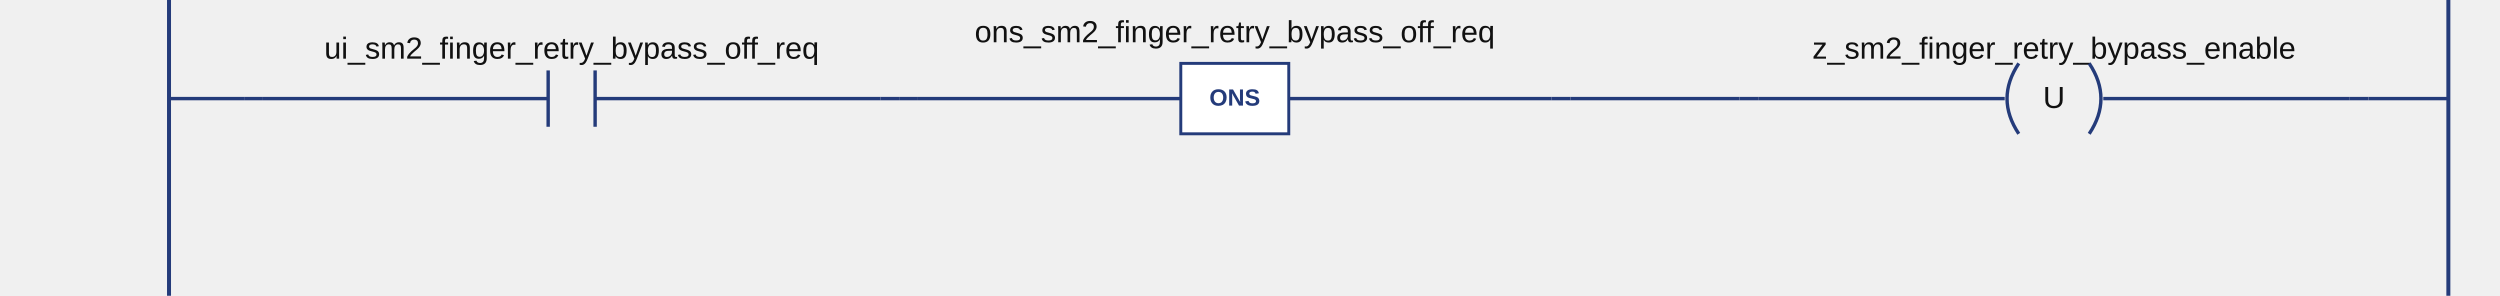
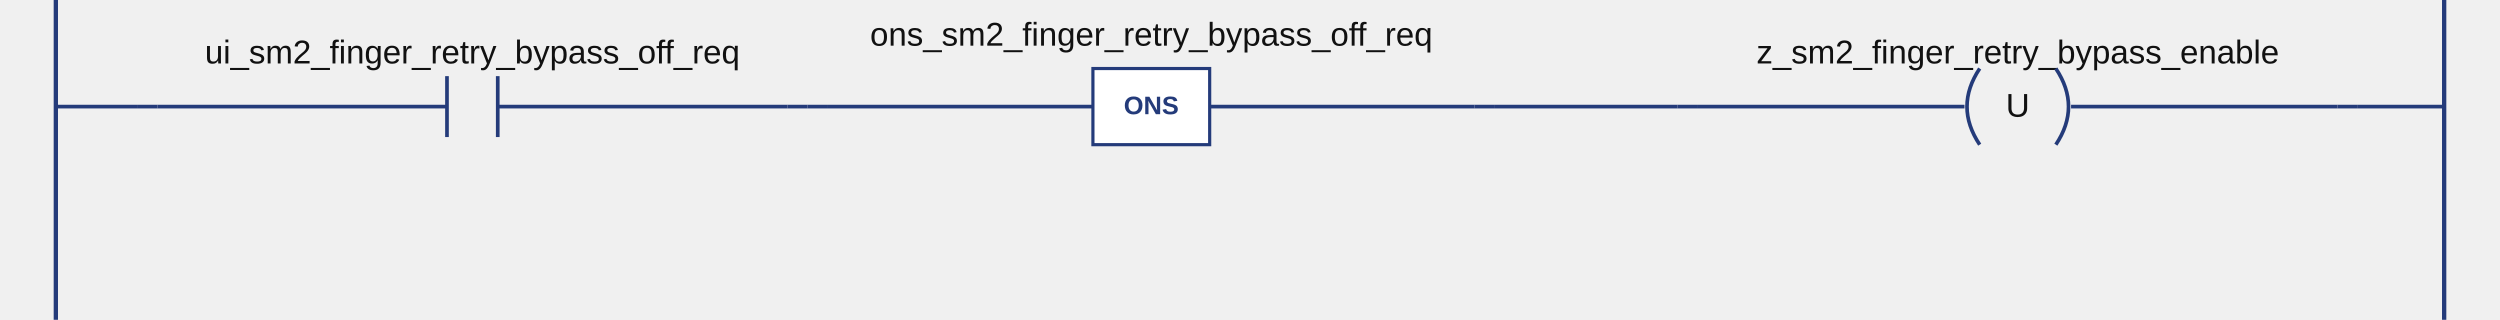
- <svg xmlns="http://www.w3.org/2000/svg" width="1065" height="126" viewBox="0 0 1065 126" role="img" aria-label="Rung 8 ladder diagram">
+ <svg xmlns="http://www.w3.org/2000/svg" width="985" height="126" viewBox="0 0 985 126" role="img" aria-label="Rung 8 ladder diagram">
  <style>.wire,.rail,.device{fill:none;stroke:#243b7a;stroke-width:1.45;vector-effect:non-scaling-stroke}.wire.active,.device.active{stroke:#15b84e;stroke-width:4}.rail{stroke:#243b7a;stroke-width:1.7}.junction{fill:#243b7a}.rung-index{font:14px Georgia,'Times New Roman',serif;fill:#243b7a}.label{font:13px Arial,'Segoe UI',sans-serif;fill:#111;text-anchor:middle}.op{font:700 10px Arial,'Segoe UI',sans-serif;fill:#243b7a;text-anchor:middle}.mnemonic{fill:#243b7a}.arg-label{font:11px Arial,'Segoe UI',sans-serif;fill:#243b7a}.arg-value{font:12px Arial,'Segoe UI',sans-serif;fill:#111;text-anchor:end}.block{fill:#fff;stroke:#243b7a;stroke-width:1.25}.divider{stroke:#243b7a;stroke-width:1}.unknown{fill:#fff8e8;stroke:#9a6b18}</style>
-   <line class="rail" x1="72" y1="0" x2="72" y2="126" />
-   <line class="rail" x1="1043" y1="0" x2="1043" y2="126" />
-   <line class="wire" x1="72" y1="42" x2="104" y2="42" />
-   <line class="wire" x1="104" y1="42" x2="112" y2="42" />
-   <line class="wire" x1="375.037" y1="42" x2="383.037" y2="42" />
-   <text class="label" x="243.518" y="25">ui_sm2_finger_retry_bypass_off_req</text>
-   <line class="device" x1="233.518" y1="30" x2="233.518" y2="54" />
-   <line class="device" x1="253.518" y1="30" x2="253.518" y2="54" />
-   <line class="wire" x1="112" y1="42" x2="233.518" y2="42" />
-   <line class="wire" x1="253.518" y1="42" x2="375.037" y2="42" />
-   <line class="wire" x1="383.037" y1="42" x2="391.037" y2="42" />
+   <line class="rail" x1="22" y1="0" x2="22" y2="126" />
+   <line class="rail" x1="963" y1="0" x2="963" y2="126" />
+   <line class="wire" x1="22" y1="42" x2="54" y2="42" />
+   <line class="wire" x1="54" y1="42" x2="62" y2="42" />
+   <line class="wire" x1="310.221" y1="42" x2="318.221" y2="42" />
+   <text class="label" x="186.11" y="25">ui_sm2_finger_retry_bypass_off_req</text>
+   <line class="device" x1="176.11" y1="30" x2="176.11" y2="54" />
+   <line class="device" x1="196.11" y1="30" x2="196.11" y2="54" />
+   <line class="wire" x1="62" y1="42" x2="176.11" y2="42" />
+   <line class="wire" x1="196.11" y1="42" x2="310.221" y2="42" />
+   <line class="wire" x1="318.221" y1="42" x2="326.221" y2="42" />
+   <line class="wire" x1="581" y1="42" x2="589" y2="42" />
+   <text class="label" x="453.61" y="18">ons_sm2_finger_retry_bypass_off_req</text>
+   <rect class="block" x="430.61" y="27" width="46" height="30" />
+   <text class="op" x="453.61" y="45">ONS</text>
+   <line class="wire" x1="326.221" y1="42" x2="430.61" y2="42" />
+   <line class="wire" x1="476.61" y1="42" x2="581" y2="42" />
+   <line class="wire" x1="589" y1="42" x2="661" y2="42" />
  <line class="wire" x1="661" y1="42" x2="669" y2="42" />
-   <text class="label" x="526.018" y="18">ons_sm2_finger_retry_bypass_off_req</text>
-   <rect class="block" x="503.018" y="27" width="46" height="30" />
-   <text class="op" x="526.018" y="45">ONS</text>
-   <line class="wire" x1="391.037" y1="42" x2="503.018" y2="42" />
-   <line class="wire" x1="549.018" y1="42" x2="661" y2="42" />
-   <line class="wire" x1="669" y1="42" x2="741" y2="42" />
-   <line class="wire" x1="741" y1="42" x2="749" y2="42" />
-   <line class="wire" x1="1001" y1="42" x2="1009" y2="42" />
-   <text class="label" x="875" y="25">z_sm2_finger_retry_bypass_enable</text>
-   <path class="device" d="M 860 27 Q 850 42 860 57 M 890 27 Q 900 42 890 57" />
-   <line class="wire" x1="749" y1="42" x2="854" y2="42" />
-   <line class="wire" x1="896" y1="42" x2="1001" y2="42" />
-   <text class="label" x="875" y="46">U</text>
-   <line class="wire" x1="1009" y1="42" x2="1043" y2="42" />
+   <line class="wire" x1="921" y1="42" x2="929" y2="42" />
+   <text class="label" x="795" y="25">z_sm2_finger_retry_bypass_enable</text>
+   <path class="device" d="M 780 27 Q 770 42 780 57 M 810 27 Q 820 42 810 57" />
+   <line class="wire" x1="669" y1="42" x2="774" y2="42" />
+   <line class="wire" x1="816" y1="42" x2="921" y2="42" />
+   <text class="label" x="795" y="46">U</text>
+   <line class="wire" x1="929" y1="42" x2="963" y2="42" />
</svg>
